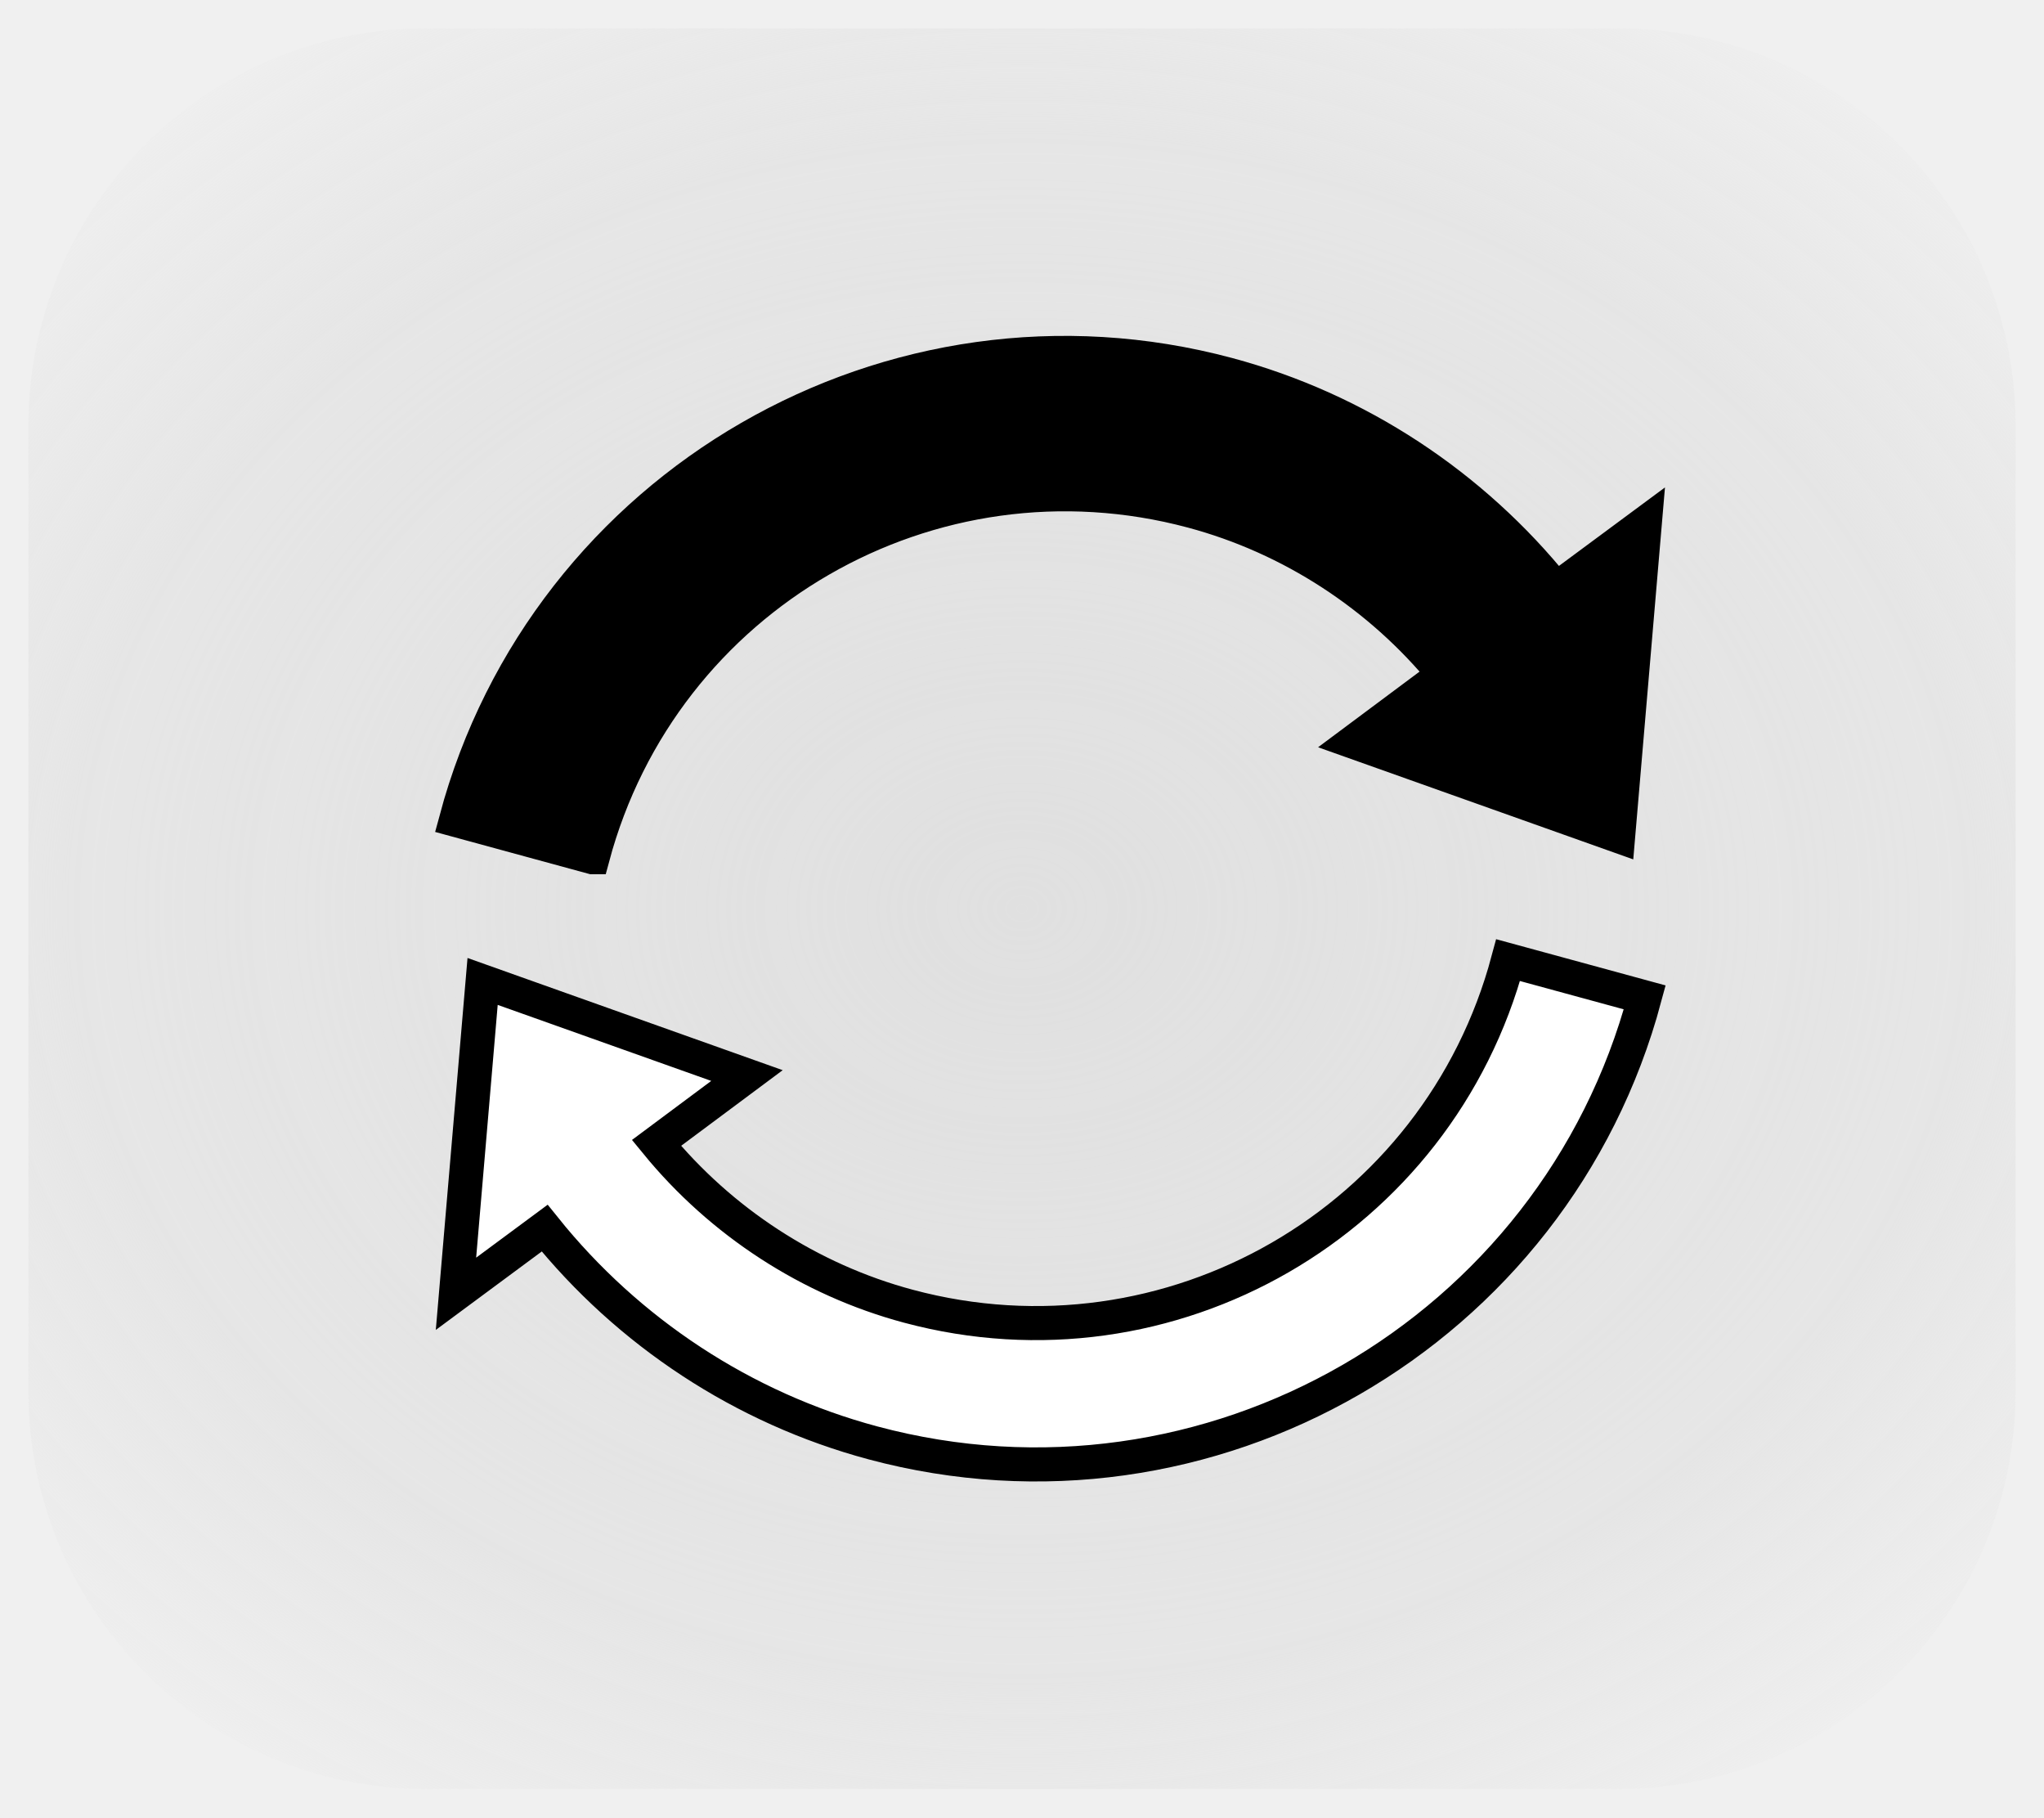
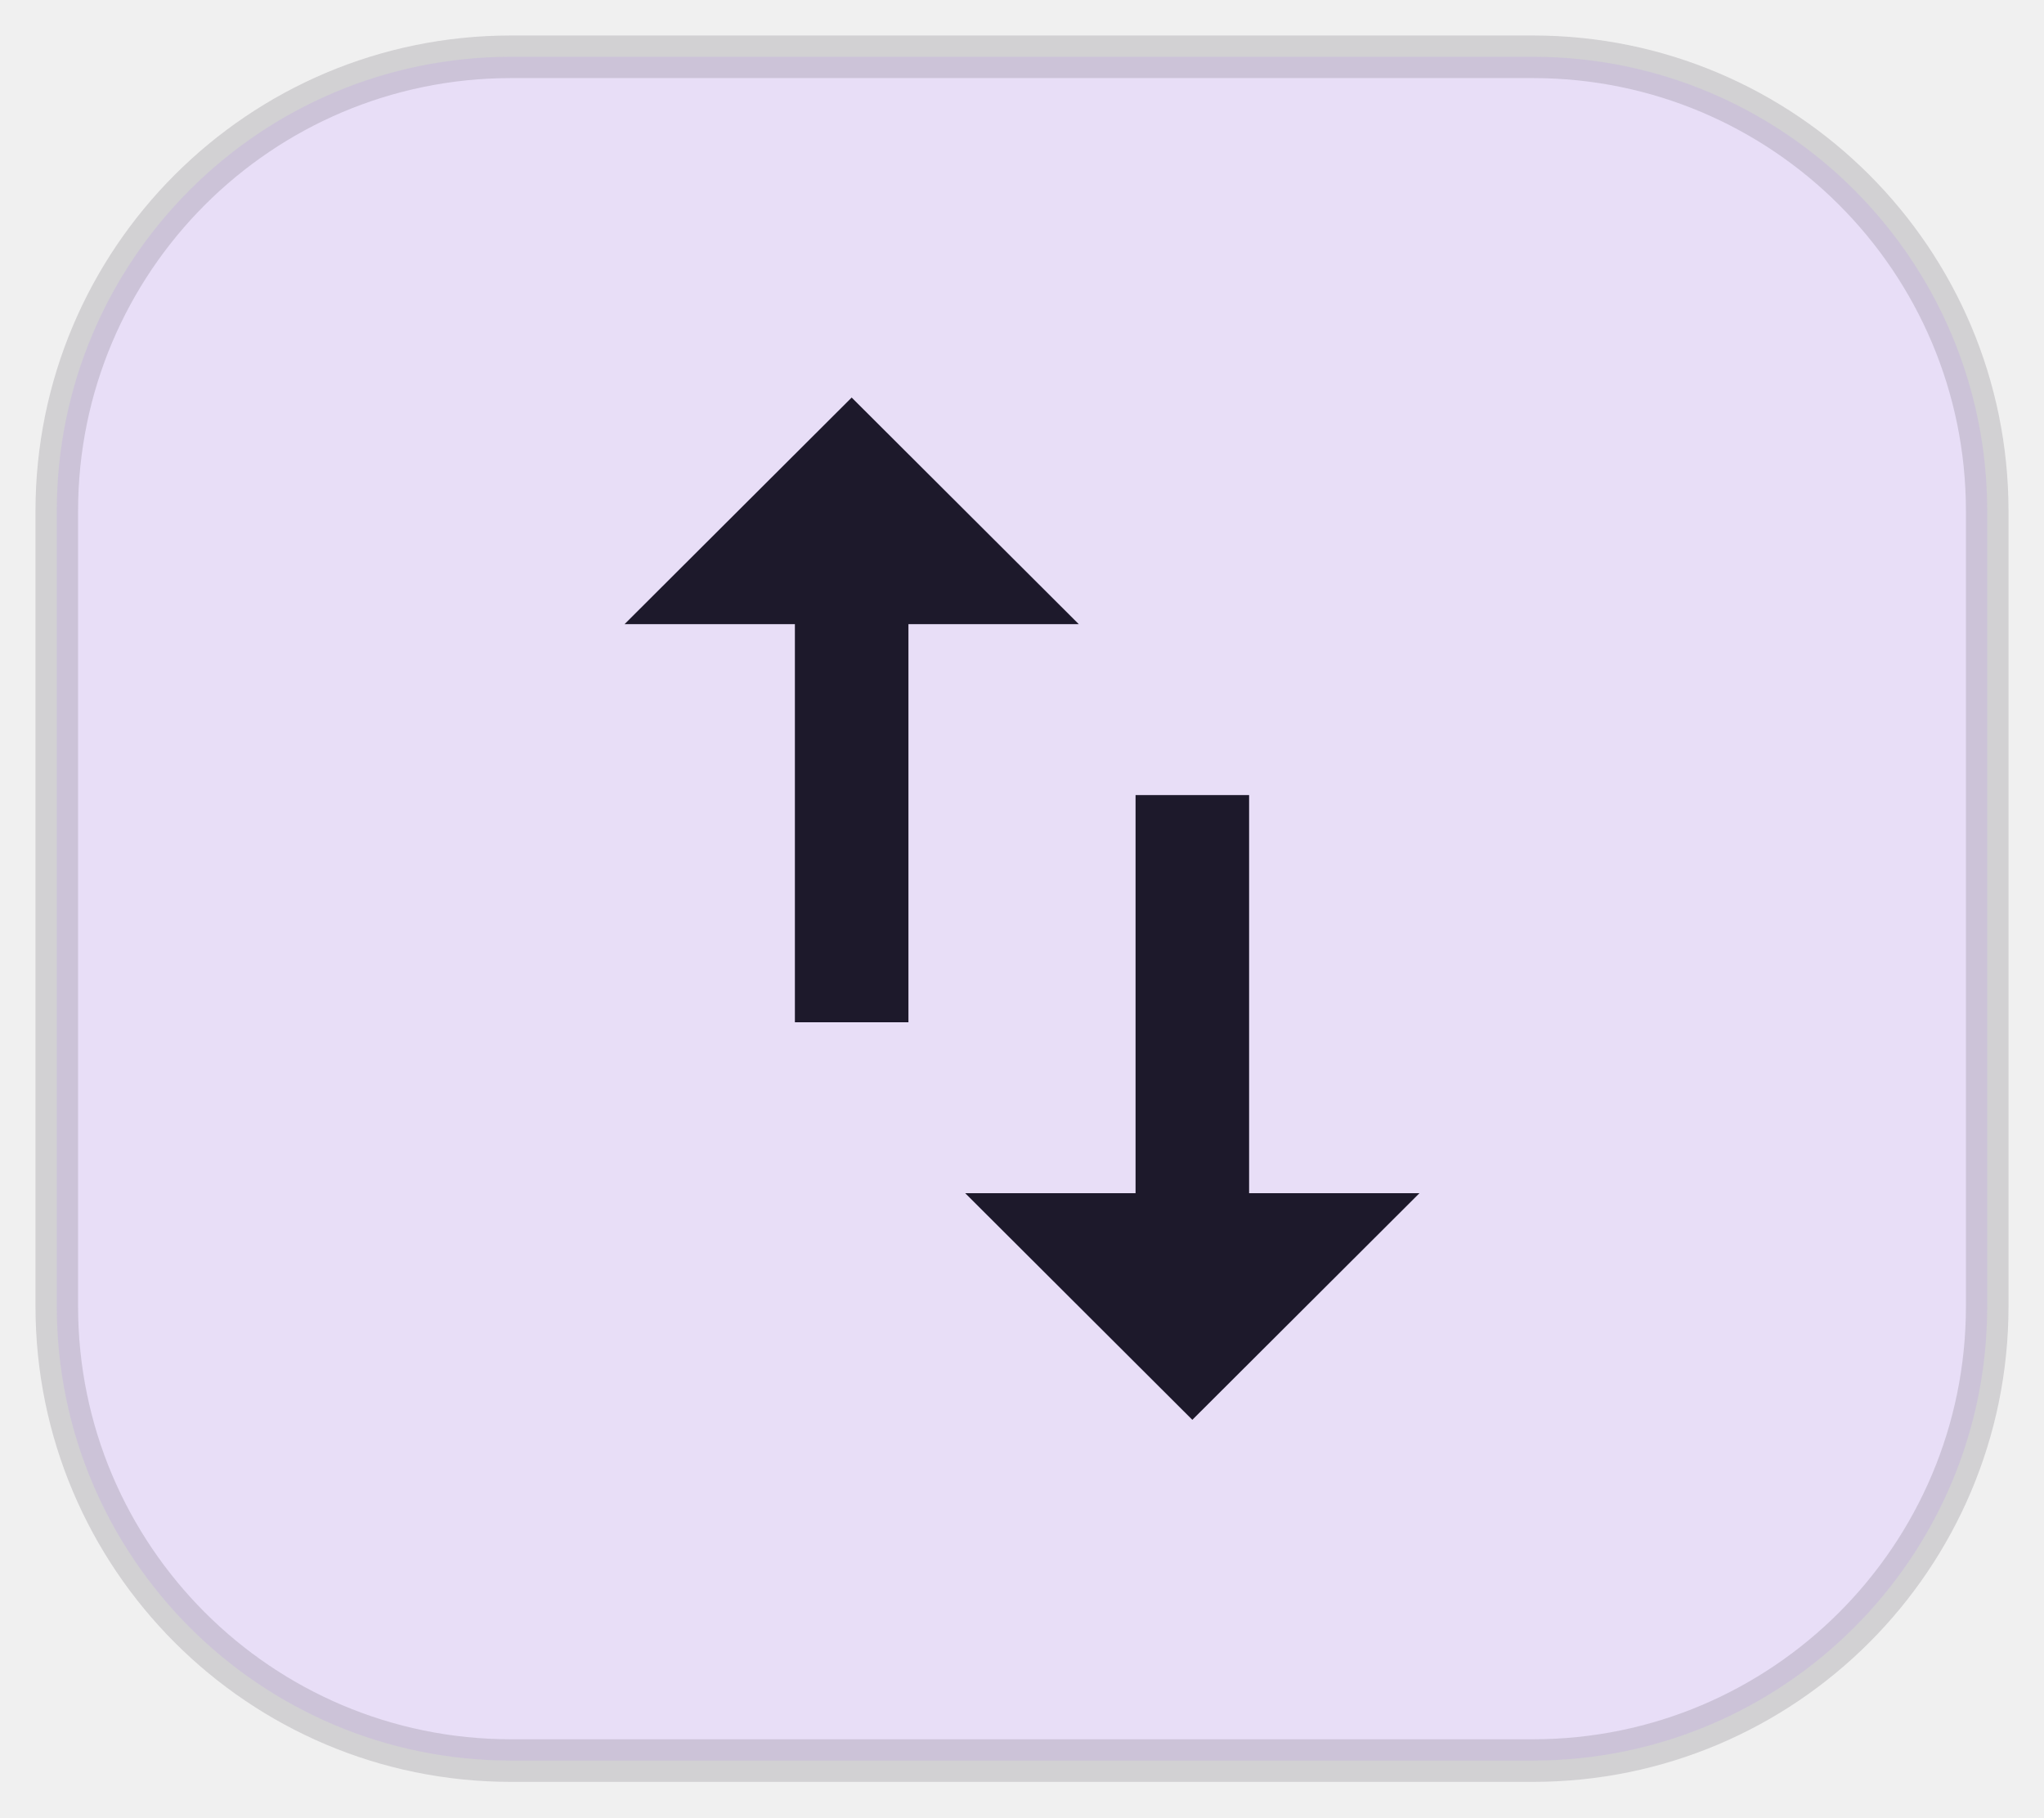
- <svg xmlns="http://www.w3.org/2000/svg" xmlns:xlink="http://www.w3.org/1999/xlink" width="36" height="32" id="svg3092" version="1.1">
-   <defs id="defs3094">
-     <linearGradient id="linearGradient4004">
-       <stop style="stop-color:#e0e0e0;stop-opacity:1;" offset="0" id="stop4006" />
-       <stop id="stop4012" offset="0.7" style="stop-color:#e0e0e0;stop-opacity:0.627;" />
-       <stop style="stop-color:#e0e0e0;stop-opacity:0;" offset="1" id="stop4008" />
-     </linearGradient>
-     <linearGradient id="linearGradient6679" y1="903.003" x1="413.918" y2="876.739" x2="413.918" gradientUnits="userSpaceOnUse">
-       <stop offset="0" style="stop-color:#0000ff;stop-opacity:1;" id="stop3076" />
-       <stop offset="1" style="stop-color:#d9d9ff;stop-opacity:1;" id="stop3078" />
-     </linearGradient>
-     <linearGradient id="linearGradient7189" y1="903.003" x1="413.918" y2="876.739" x2="413.918" gradientUnits="userSpaceOnUse">
-       <stop offset="0" style="stop-color:#0000a0;stop-opacity:1;" id="stop3081" />
-       <stop offset="1" style="stop-color:#5959ff;stop-opacity:1;" id="stop3083" />
-     </linearGradient>
-     <linearGradient y2="876.739" x2="413.918" y1="903.003" x1="413.918" gradientUnits="userSpaceOnUse" id="linearGradient3918" xlink:href="#linearGradient6679" />
-     <radialGradient xlink:href="#linearGradient4004" id="radialGradient4010" cx="17.865" cy="16" fx="17.865" fy="16" r="17.5" gradientTransform="matrix(1.371429,-7.8784533e-8,6.4012425e-8,1.114286,-6.500006,-1.828569)" gradientUnits="userSpaceOnUse" />
-   </defs>
-   <g id="layer1">
-     <rect style="fill:url(#radialGradient4010);fill-opacity:1;fill-rule:evenodd;stroke:none;stroke-width:1px;stroke-linecap:butt;stroke-linejoin:miter;stroke-opacity:0.378" id="rect3100" width="35" height="31" x="0.5" y="0.5" ry="7" />
-     <path style="fill:none;fill-opacity:1;stroke:none" id="path4103" d="m 32.439,6.721 a 10.253,10.253 0 1 1 -20.506,-5e-7" transform="translate(-4.552,-9.590136)" />
-     <path style="fill:#ffffff;fill-opacity:1;stroke:#000000;stroke-width:0.6;stroke-linecap:butt;stroke-linejoin:miter;stroke-miterlimit:4;stroke-opacity:1;stroke-dasharray:none" d="M 26.562,16.906 C 25.329,21.511 20.605,24.234 16,23 14.256,22.533 12.696,21.511 11.562,20.125 L 13.156,18.938 8.5,17.281 l -0.469,5.5 1.562,-1.156 c 1.47,1.83 3.494,3.168 5.781,3.781 5.91,1.584 12.01,-1.934 13.594,-7.844 L 26.562,16.906 z" id="path6938" />
-     <path style="fill:#000000;fill-opacity:1;stroke:#000000;stroke-width:0.6;stroke-linecap:butt;stroke-linejoin:miter;stroke-miterlimit:4;stroke-opacity:1;stroke-dasharray:none" d="M 10.438,15.094 C 11.671,10.489 16.395,7.766 21,9 c 1.744,0.467 3.304,1.489 4.438,2.875 l -1.594,1.188 4.656,1.656 0.469,-5.5 -1.562,1.156 C 25.936,8.545 23.912,7.207 21.625,6.594 15.715,5.01 9.615,8.527 8.031,14.438 l 2.406,0.656 z" id="path6938-6" />
+ <svg xmlns="http://www.w3.org/2000/svg" width="36" height="32" viewBox="0 0 36 32">
+   <rect x="1" y="1" width="34" height="30" rx="8" ry="8" fill="#E8DEF8" fill-opacity="0.95" stroke="#79747E" stroke-opacity="0.25" stroke-width="0.75" />
+   <g transform="translate(6, 4)">
+     <path fill="#1D192B" d="M16 17.01V10h-2v7.01h-3L15 21l4-3.99h-3zM9 3L5 6.99h3V14h2V6.99h3L9 3z" />
  </g>
</svg>
